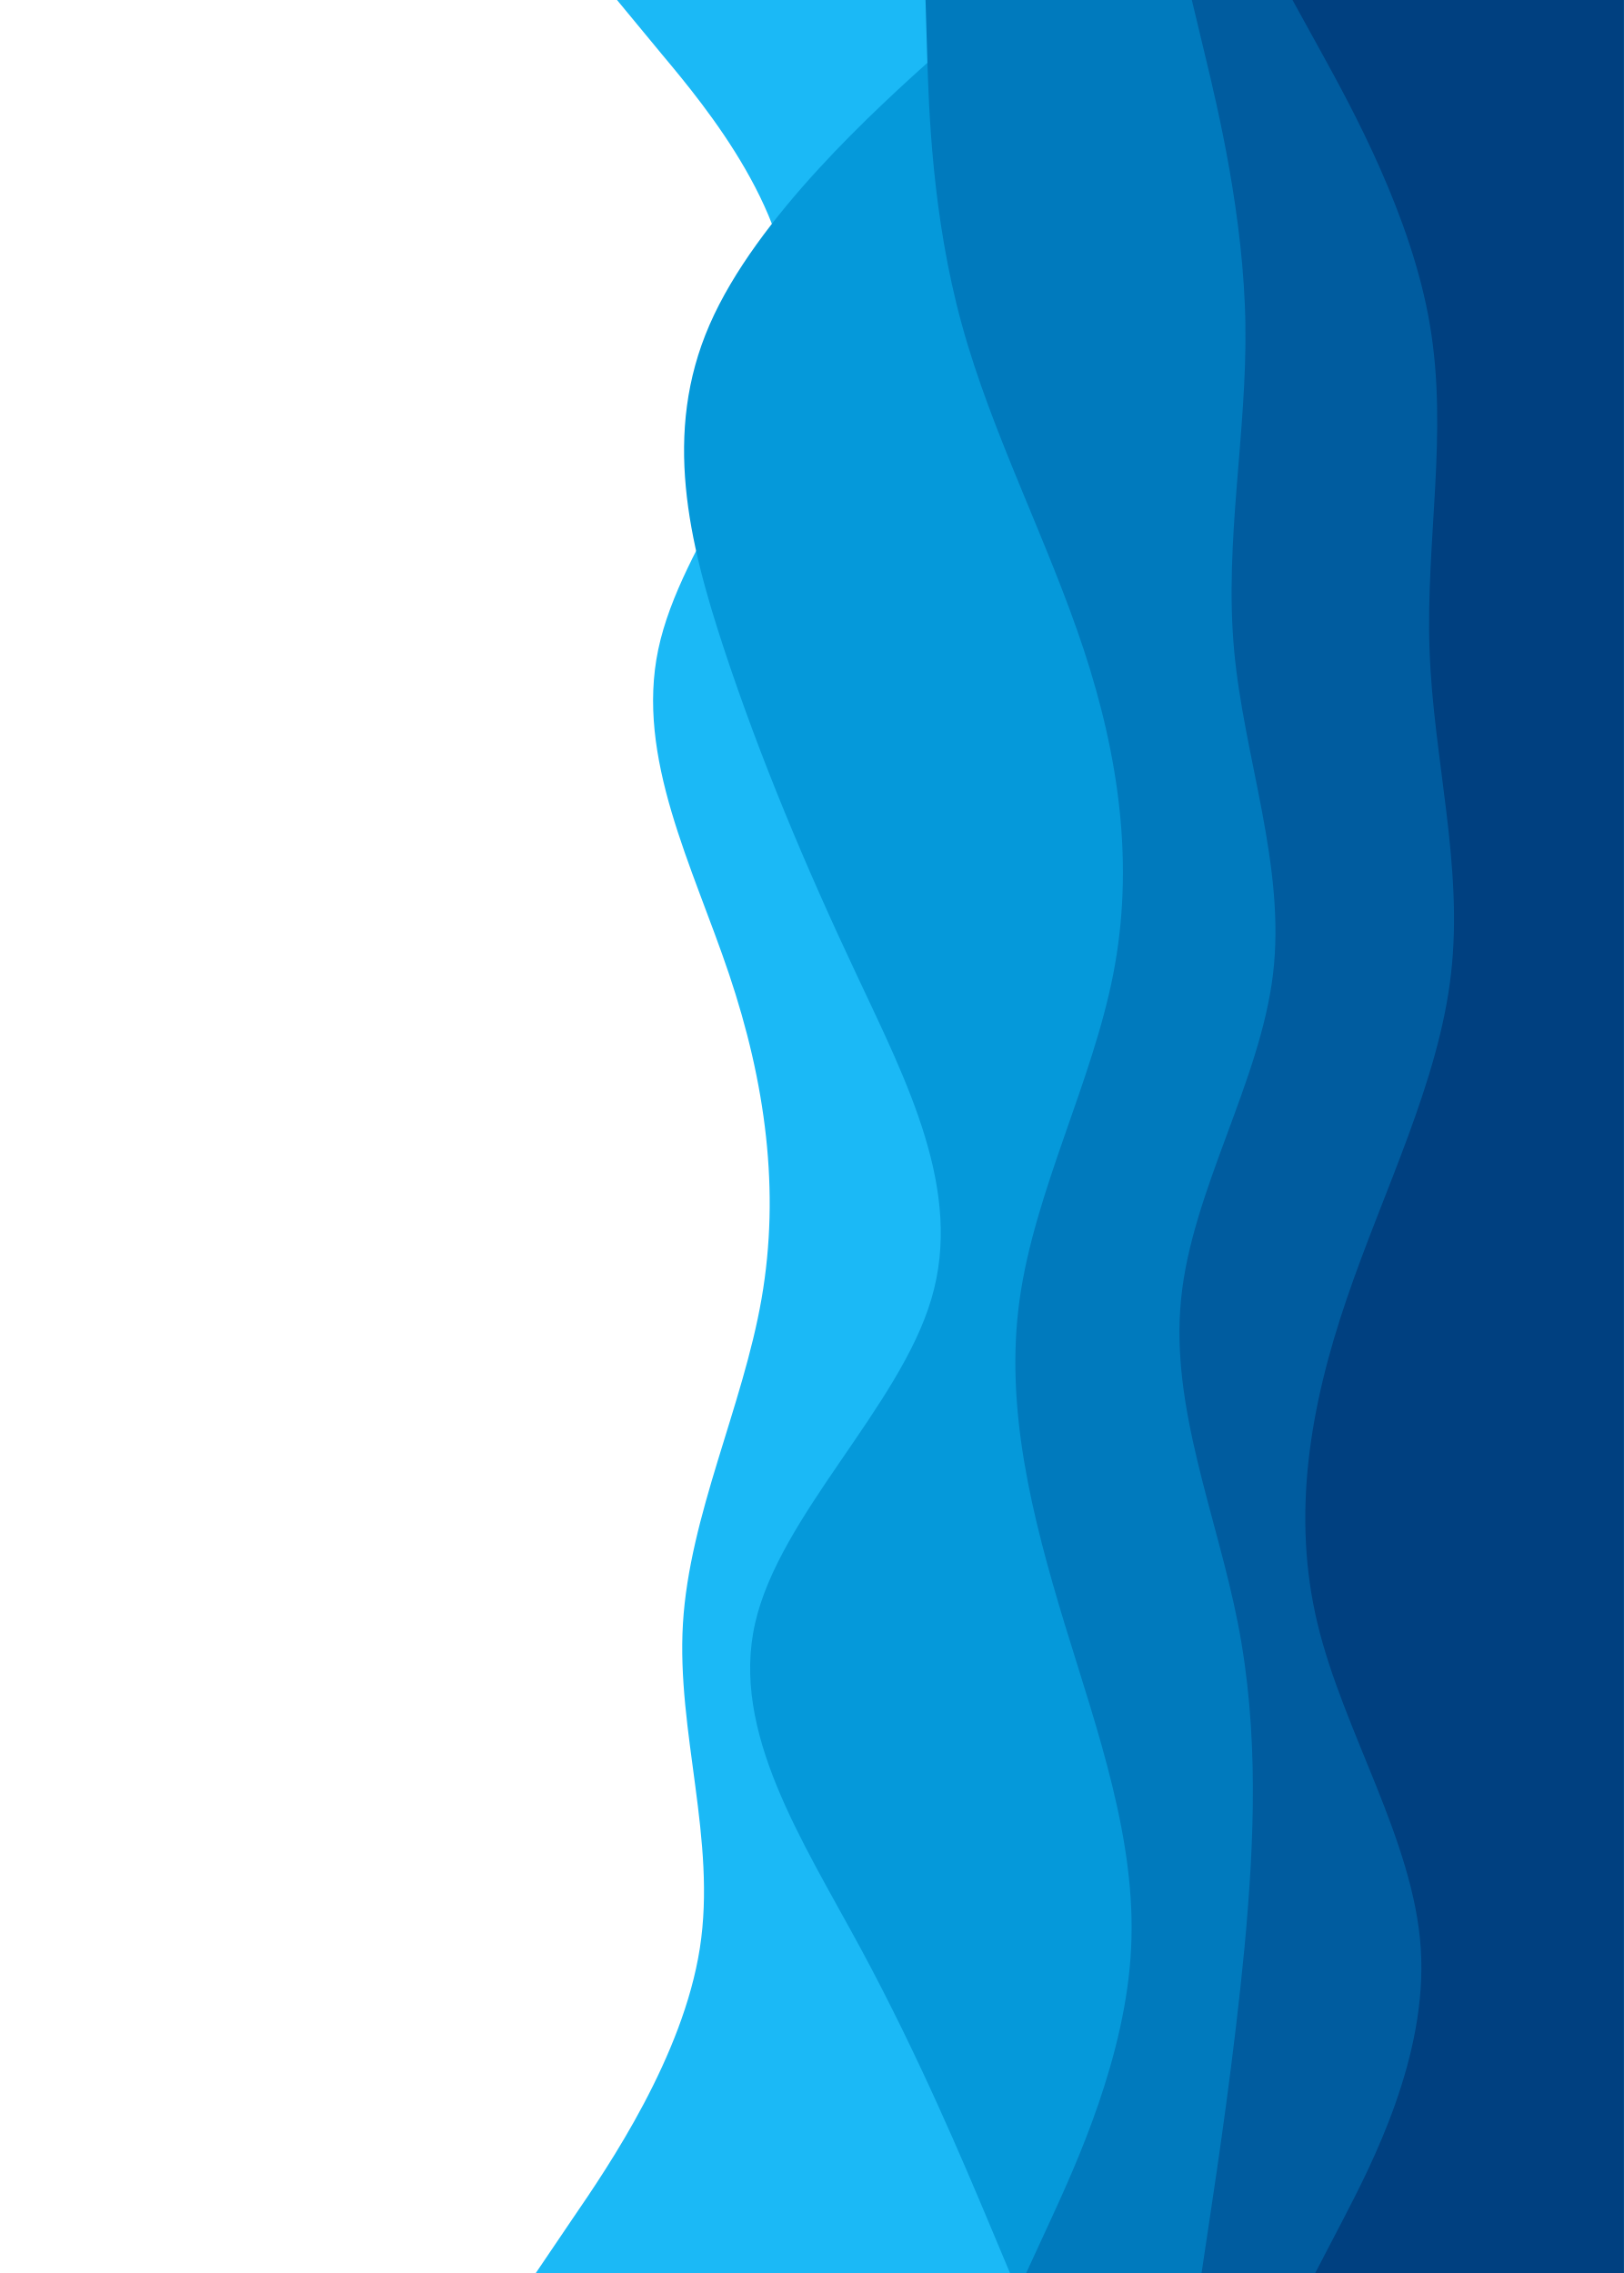
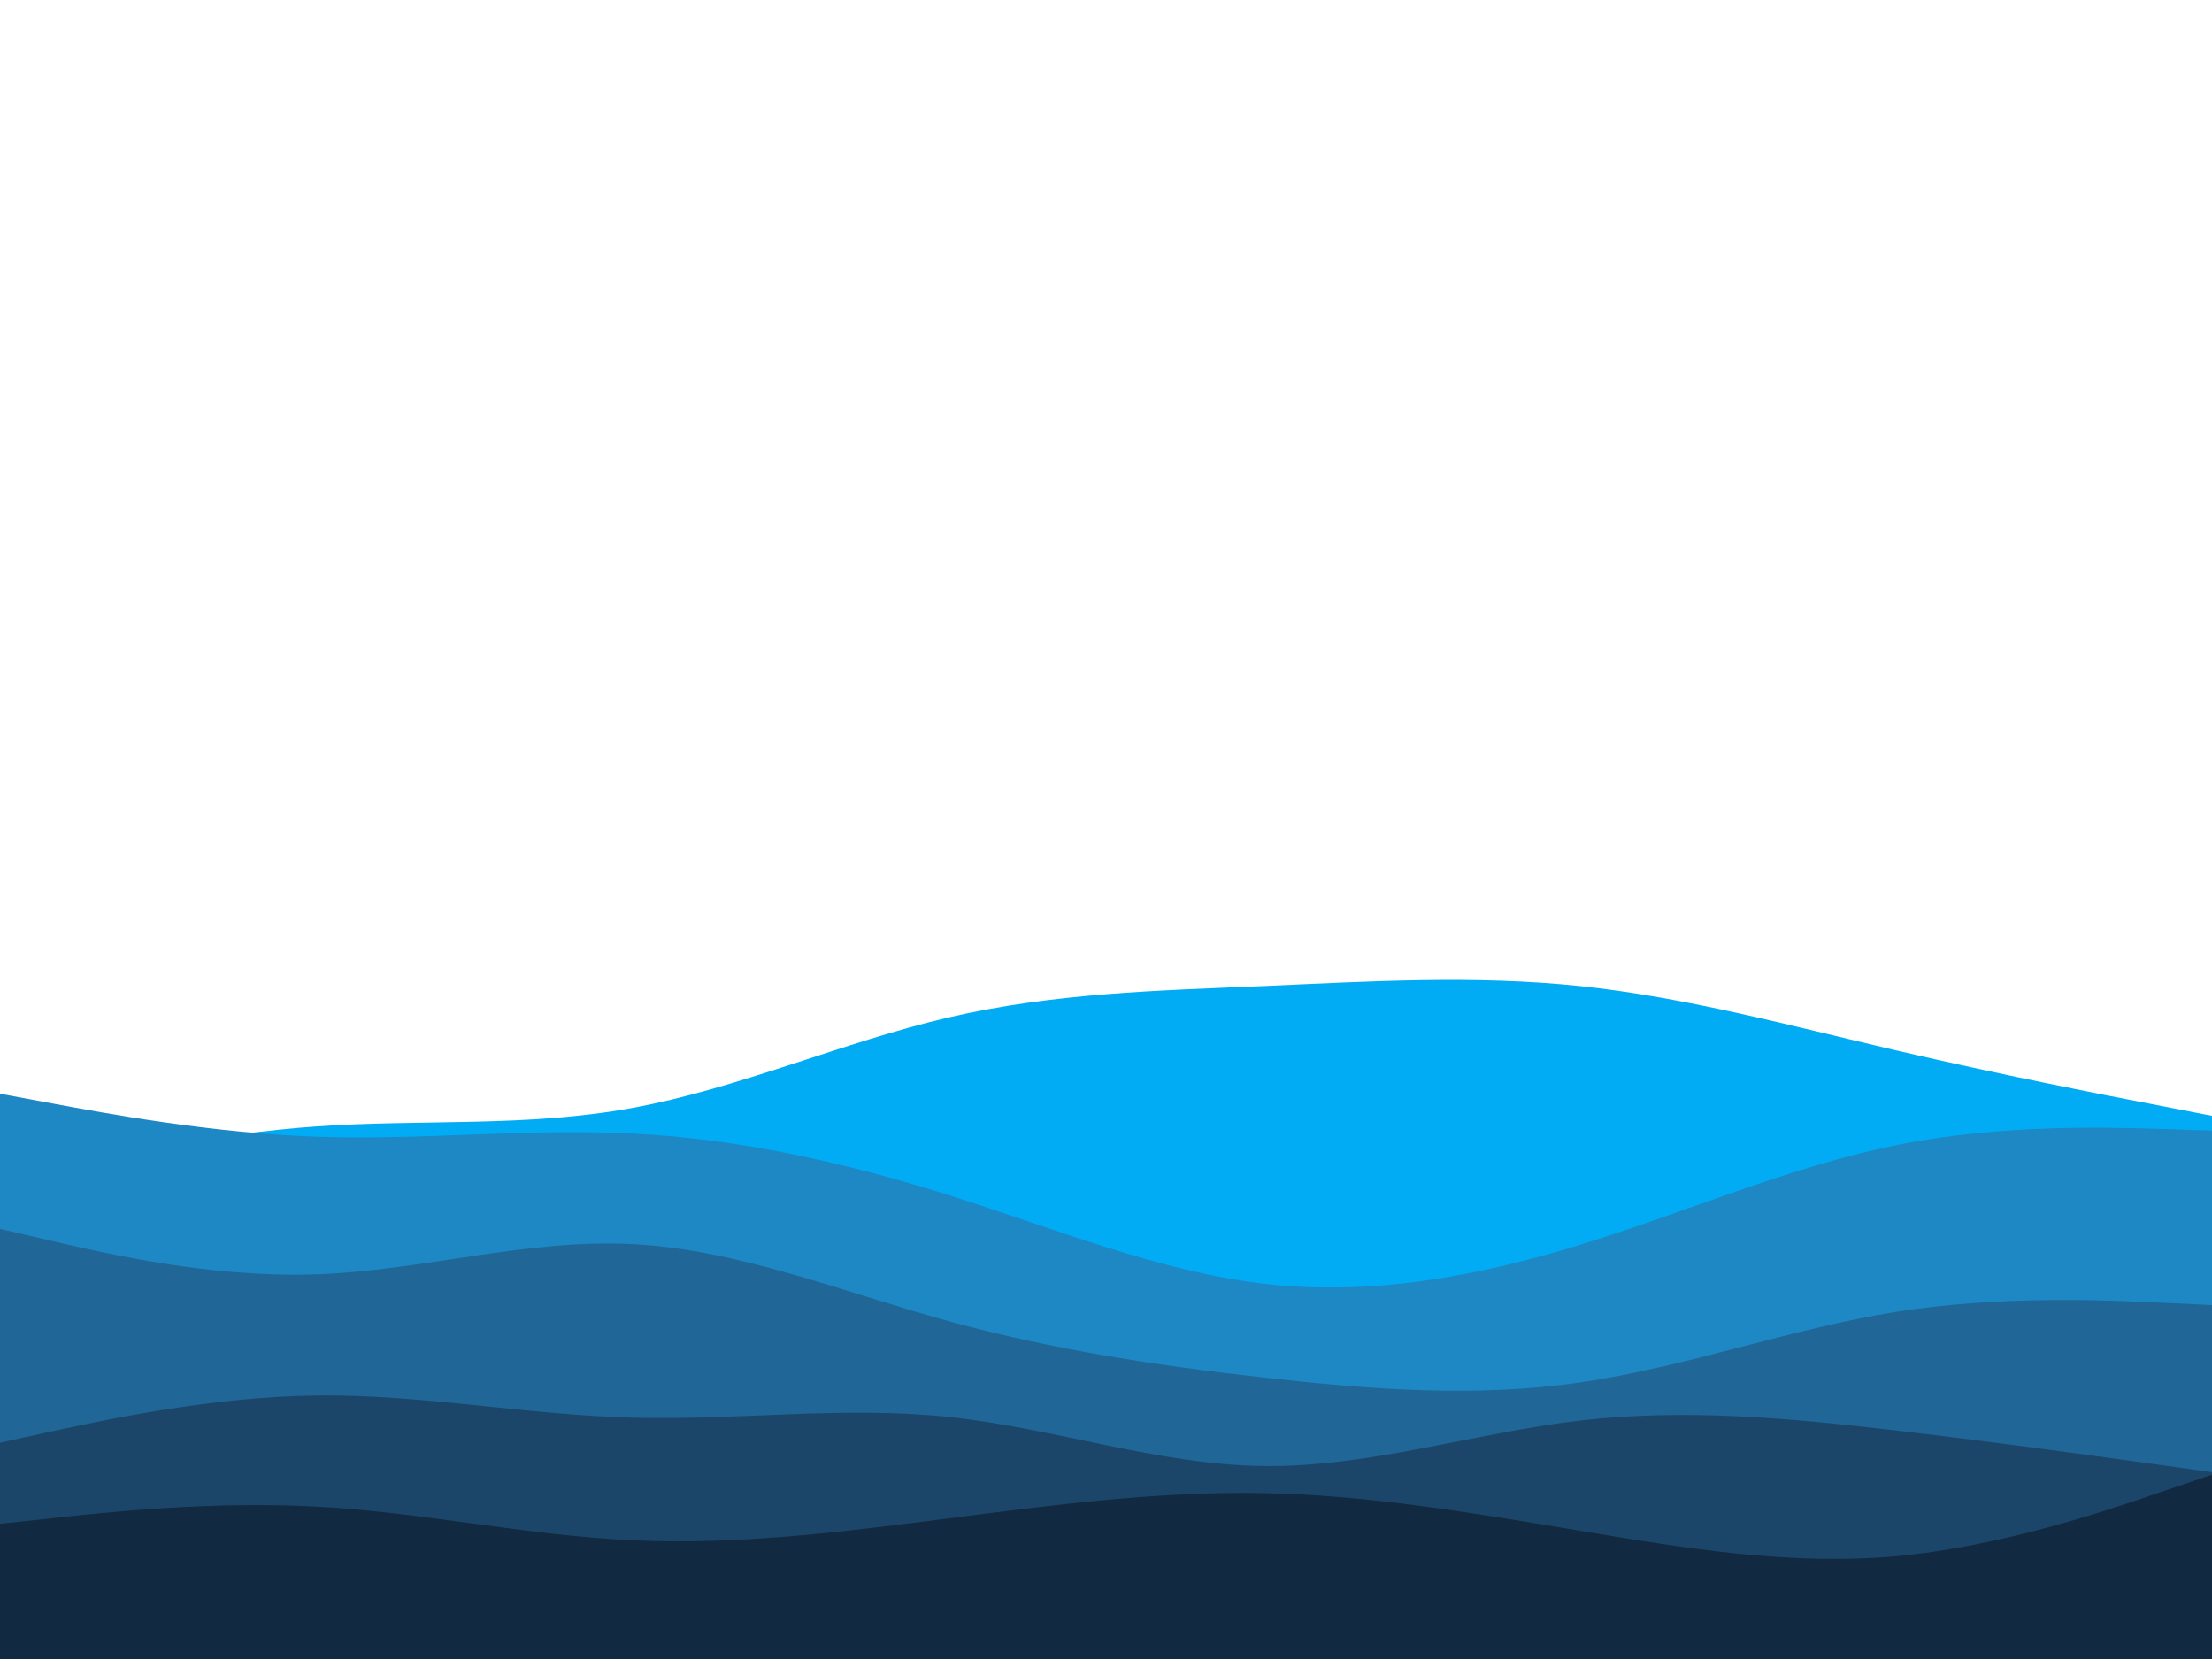
- <svg xmlns="http://www.w3.org/2000/svg" id="visual" viewBox="0 0 500 700" width="500" height="700" version="1.1">
-   <path d="M165 700L176.3 683.3C187.7 666.7 210.3 633.3 215.5 600C220.7 566.7 208.3 533.3 210.3 500C212.3 466.7 228.7 433.3 234.5 400C240.3 366.7 235.7 333.3 224.5 300C213.3 266.7 195.7 233.3 202.7 200C209.7 166.7 241.3 133.3 243.3 100C245.3 66.7 217.7 33.3 203.8 16.7L190 0L500 0L500 16.7C500 33.3 500 66.7 500 100C500 133.3 500 166.7 500 200C500 233.3 500 266.7 500 300C500 333.3 500 366.7 500 400C500 433.3 500 466.7 500 500C500 533.3 500 566.7 500 600C500 633.3 500 666.7 500 683.3L500 700Z" fill="#1bb9f6" />
-   <path d="M311 700L304 683.3C297 666.7 283 633.3 265 600C247 566.7 225 533.3 232.5 500C240 466.7 277 433.3 286.8 400C296.7 366.7 279.3 333.3 263.7 300C248 266.7 234 233.3 223 200C212 166.7 204 133.3 218.5 100C233 66.7 270 33.3 288.5 16.7L307 0L500 0L500 16.7C500 33.3 500 66.7 500 100C500 133.3 500 166.7 500 200C500 233.3 500 266.7 500 300C500 333.3 500 366.7 500 400C500 433.3 500 466.7 500 500C500 533.3 500 566.7 500 600C500 633.3 500 666.7 500 683.3L500 700Z" fill="#0599da" />
-   <path d="M316 700L323.7 683.3C331.3 666.7 346.7 633.3 348.3 600C350 566.7 338 533.3 327.8 500C317.7 466.7 309.3 433.3 314 400C318.7 366.7 336.3 333.3 342.8 300C349.3 266.7 344.7 233.3 333.7 200C322.7 166.7 305.3 133.3 296.2 100C287 66.7 286 33.3 285.5 16.7L285 0L500 0L500 16.7C500 33.3 500 66.7 500 100C500 133.3 500 166.7 500 200C500 233.3 500 266.7 500 300C500 333.3 500 366.7 500 400C500 433.3 500 466.7 500 500C500 533.3 500 566.7 500 600C500 633.3 500 666.7 500 683.3L500 700Z" fill="#007abd" />
-   <path d="M370 700L372.5 683.3C375 666.7 380 633.3 383.2 600C386.3 566.7 387.7 533.3 381.2 500C374.7 466.7 360.3 433.3 363.7 400C367 366.7 388 333.3 392 300C396 266.7 383 233.3 380 200C377 166.7 384 133.3 383.5 100C383 66.7 375 33.3 371 16.7L367 0L500 0L500 16.7C500 33.3 500 66.7 500 100C500 133.3 500 166.7 500 200C500 233.3 500 266.7 500 300C500 333.3 500 366.7 500 400C500 433.3 500 466.7 500 500C500 533.3 500 566.7 500 600C500 633.3 500 666.7 500 683.3L500 700Z" fill="#005c9f" />
-   <path d="M405 700L413.7 683.3C422.3 666.7 439.7 633.3 437.5 600C435.3 566.7 413.7 533.3 405.7 500C397.7 466.7 403.3 433.3 414.7 400C426 366.7 443 333.3 446.8 300C450.7 266.7 441.3 233.3 440.2 200C439 166.7 446 133.3 440.3 100C434.7 66.7 416.3 33.3 407.2 16.7L398 0L500 0L500 16.7C500 33.3 500 66.7 500 100C500 133.3 500 166.7 500 200C500 233.3 500 266.7 500 300C500 333.3 500 366.7 500 400C500 433.3 500 466.7 500 500C500 533.3 500 566.7 500 600C500 633.3 500 666.7 500 683.3L500 700Z" fill="#004080" />
+ <svg xmlns="http://www.w3.org/2000/svg" id="visual" viewBox="0 0 900 675" width="900" height="675" version="1.1">
+   <path d="M0 480L21.5 475.3C43 470.7 86 461.3 128.8 458.3C171.7 455.3 214.3 458.7 257.2 450.8C300 443 343 424 385.8 414C428.7 404 471.3 403 514.2 401.2C557 399.3 600 396.7 642.8 401.2C685.7 405.7 728.3 417.3 771.2 427.3C814 437.3 857 445.7 878.5 449.8L900 454L900 676L878.5 676C857 676 814 676 771.2 676C728.3 676 685.7 676 642.8 676C600 676 557 676 514.2 676C471.3 676 428.7 676 385.8 676C343 676 300 676 257.2 676C214.3 676 171.7 676 128.8 676C86 676 43 676 21.5 676L0 676Z" fill="#01acf4" />
+   <path d="M0 445L21.5 449C43 453 86 461 128.8 462.5C171.7 464 214.3 459 257.2 461.2C300 463.3 343 472.7 385.8 486.2C428.7 499.7 471.3 517.3 514.2 522.3C557 527.3 600 519.7 642.8 506.5C685.7 493.3 728.3 474.7 771.2 466C814 457.3 857 458.7 878.5 459.3L900 460L900 676L878.5 676C857 676 814 676 771.2 676C728.3 676 685.7 676 642.8 676C600 676 557 676 514.2 676C471.3 676 428.7 676 385.8 676C343 676 300 676 257.2 676C214.3 676 171.7 676 128.8 676C86 676 43 676 21.5 676L0 676Z" fill="#1d88c4" />
+   <path d="M0 500L21.5 505C43 510 86 520 128.8 518.5C171.7 517 214.3 504 257.2 506.2C300 508.3 343 525.7 385.8 537.5C428.7 549.3 471.3 555.7 514.2 560.5C557 565.3 600 568.7 642.8 562.5C685.7 556.3 728.3 540.7 771.2 533.8C814 527 857 529 878.5 530L900 531L900 676L878.5 676C857 676 814 676 771.2 676C728.3 676 685.7 676 642.8 676C600 676 557 676 514.2 676C471.3 676 428.7 676 385.8 676C343 676 300 676 257.2 676C214.3 676 171.7 676 128.8 676C86 676 43 676 21.5 676L0 676Z" fill="#206696" />
+   <path d="M0 587L21.5 582.3C43 577.7 86 568.3 128.8 567.8C171.7 567.3 214.3 575.7 257.2 576.8C300 578 343 572 385.8 576.5C428.7 581 471.3 596 514.2 596.5C557 597 600 583 642.8 578C685.7 573 728.3 577 771.2 582C814 587 857 593 878.5 596L900 599L900 676L878.5 676C857 676 814 676 771.2 676C728.3 676 685.7 676 642.8 676C600 676 557 676 514.2 676C471.3 676 428.7 676 385.8 676C343 676 300 676 257.2 676C214.3 676 171.7 676 128.8 676C86 676 43 676 21.5 676L0 676Z" fill="#1b466a" />
+   <path d="M0 620L21.5 617.7C43 615.3 86 610.7 128.8 613C171.7 615.3 214.3 624.7 257.2 626.7C300 628.7 343 623.3 385.8 617.8C428.7 612.3 471.3 606.7 514.2 607.5C557 608.3 600 615.7 642.8 622.8C685.7 630 728.3 637 771.2 633.2C814 629.3 857 614.7 878.5 607.3L900 600L900 676L878.5 676C857 676 814 676 771.2 676C728.3 676 685.7 676 642.8 676C600 676 557 676 514.2 676C471.3 676 428.7 676 385.8 676C343 676 300 676 257.2 676C214.3 676 171.7 676 128.8 676C86 676 43 676 21.5 676L0 676Z" fill="#112941" />
</svg>
